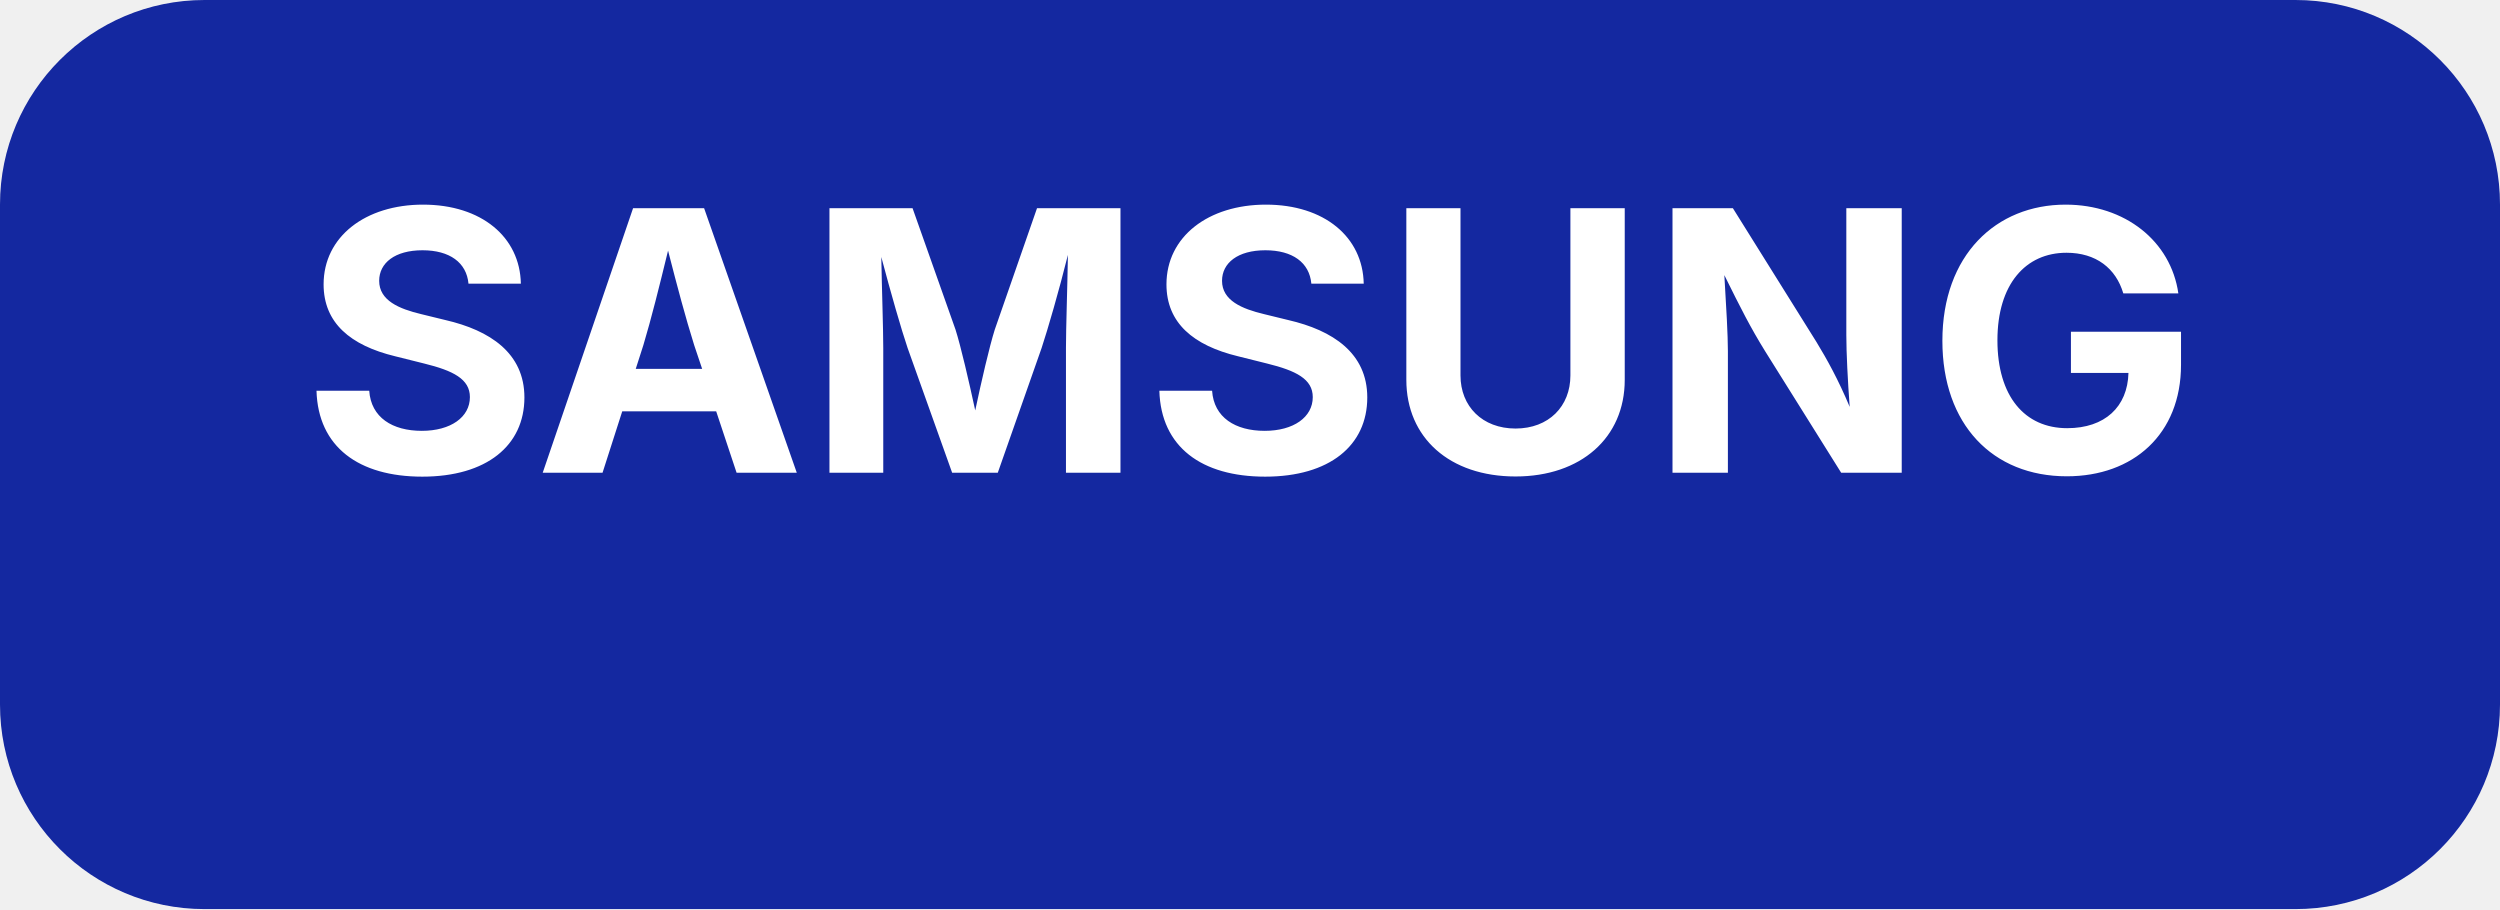
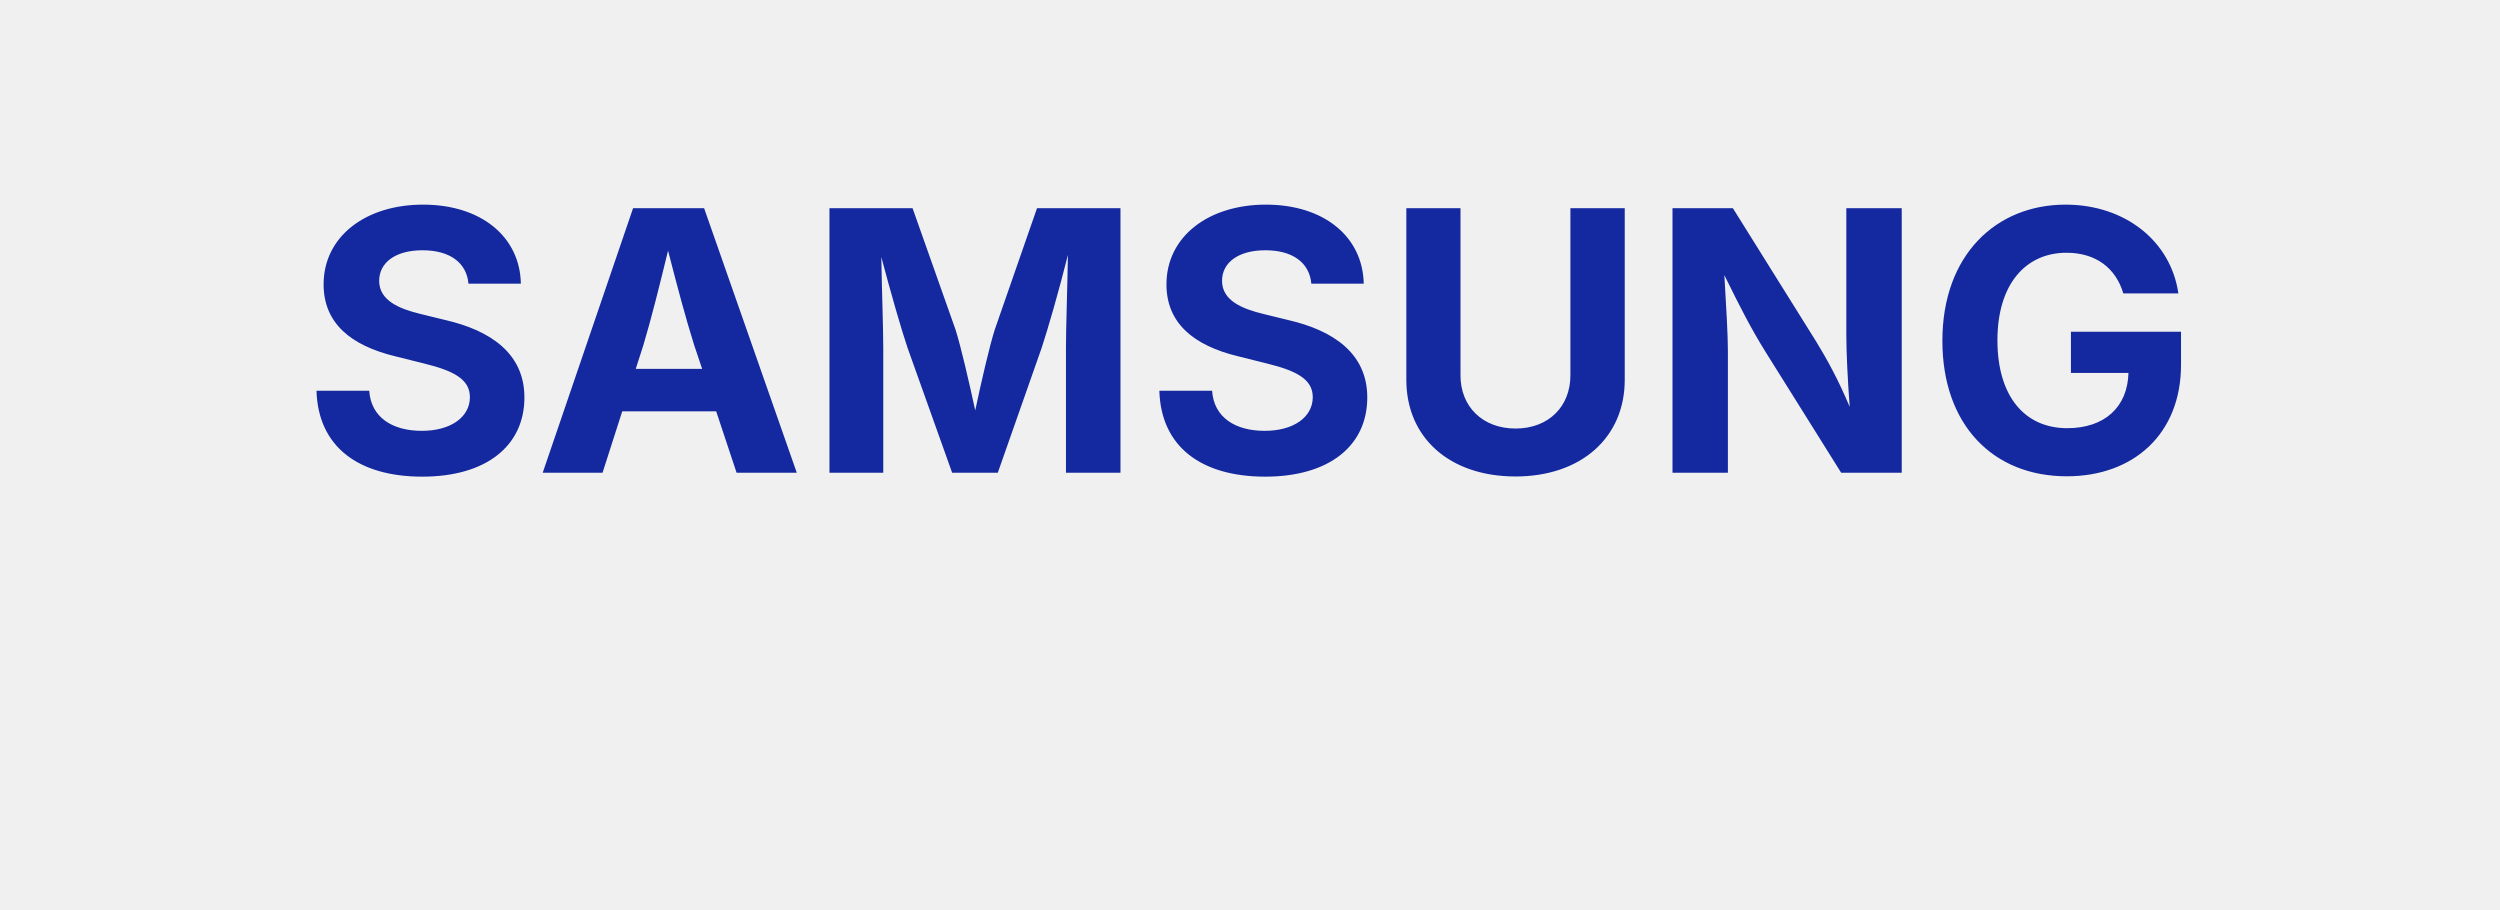
<svg xmlns="http://www.w3.org/2000/svg" viewBox="0 0 220 80">
-   <rect width="220" height="80" rx="18" fill="#1428a0" />
-   <text x="50%" y="52%" text-anchor="middle" font-family="Inter, Arial, sans-serif" font-size="32" fill="#ffffff" font-weight="700">SAMSUNG</text>
+   <text x="50%" y="52%" text-anchor="middle" font-family="Inter, Arial, sans-serif" font-size="32" fill="#1428a0" font-weight="700">SAMSUNG</text>
</svg>
